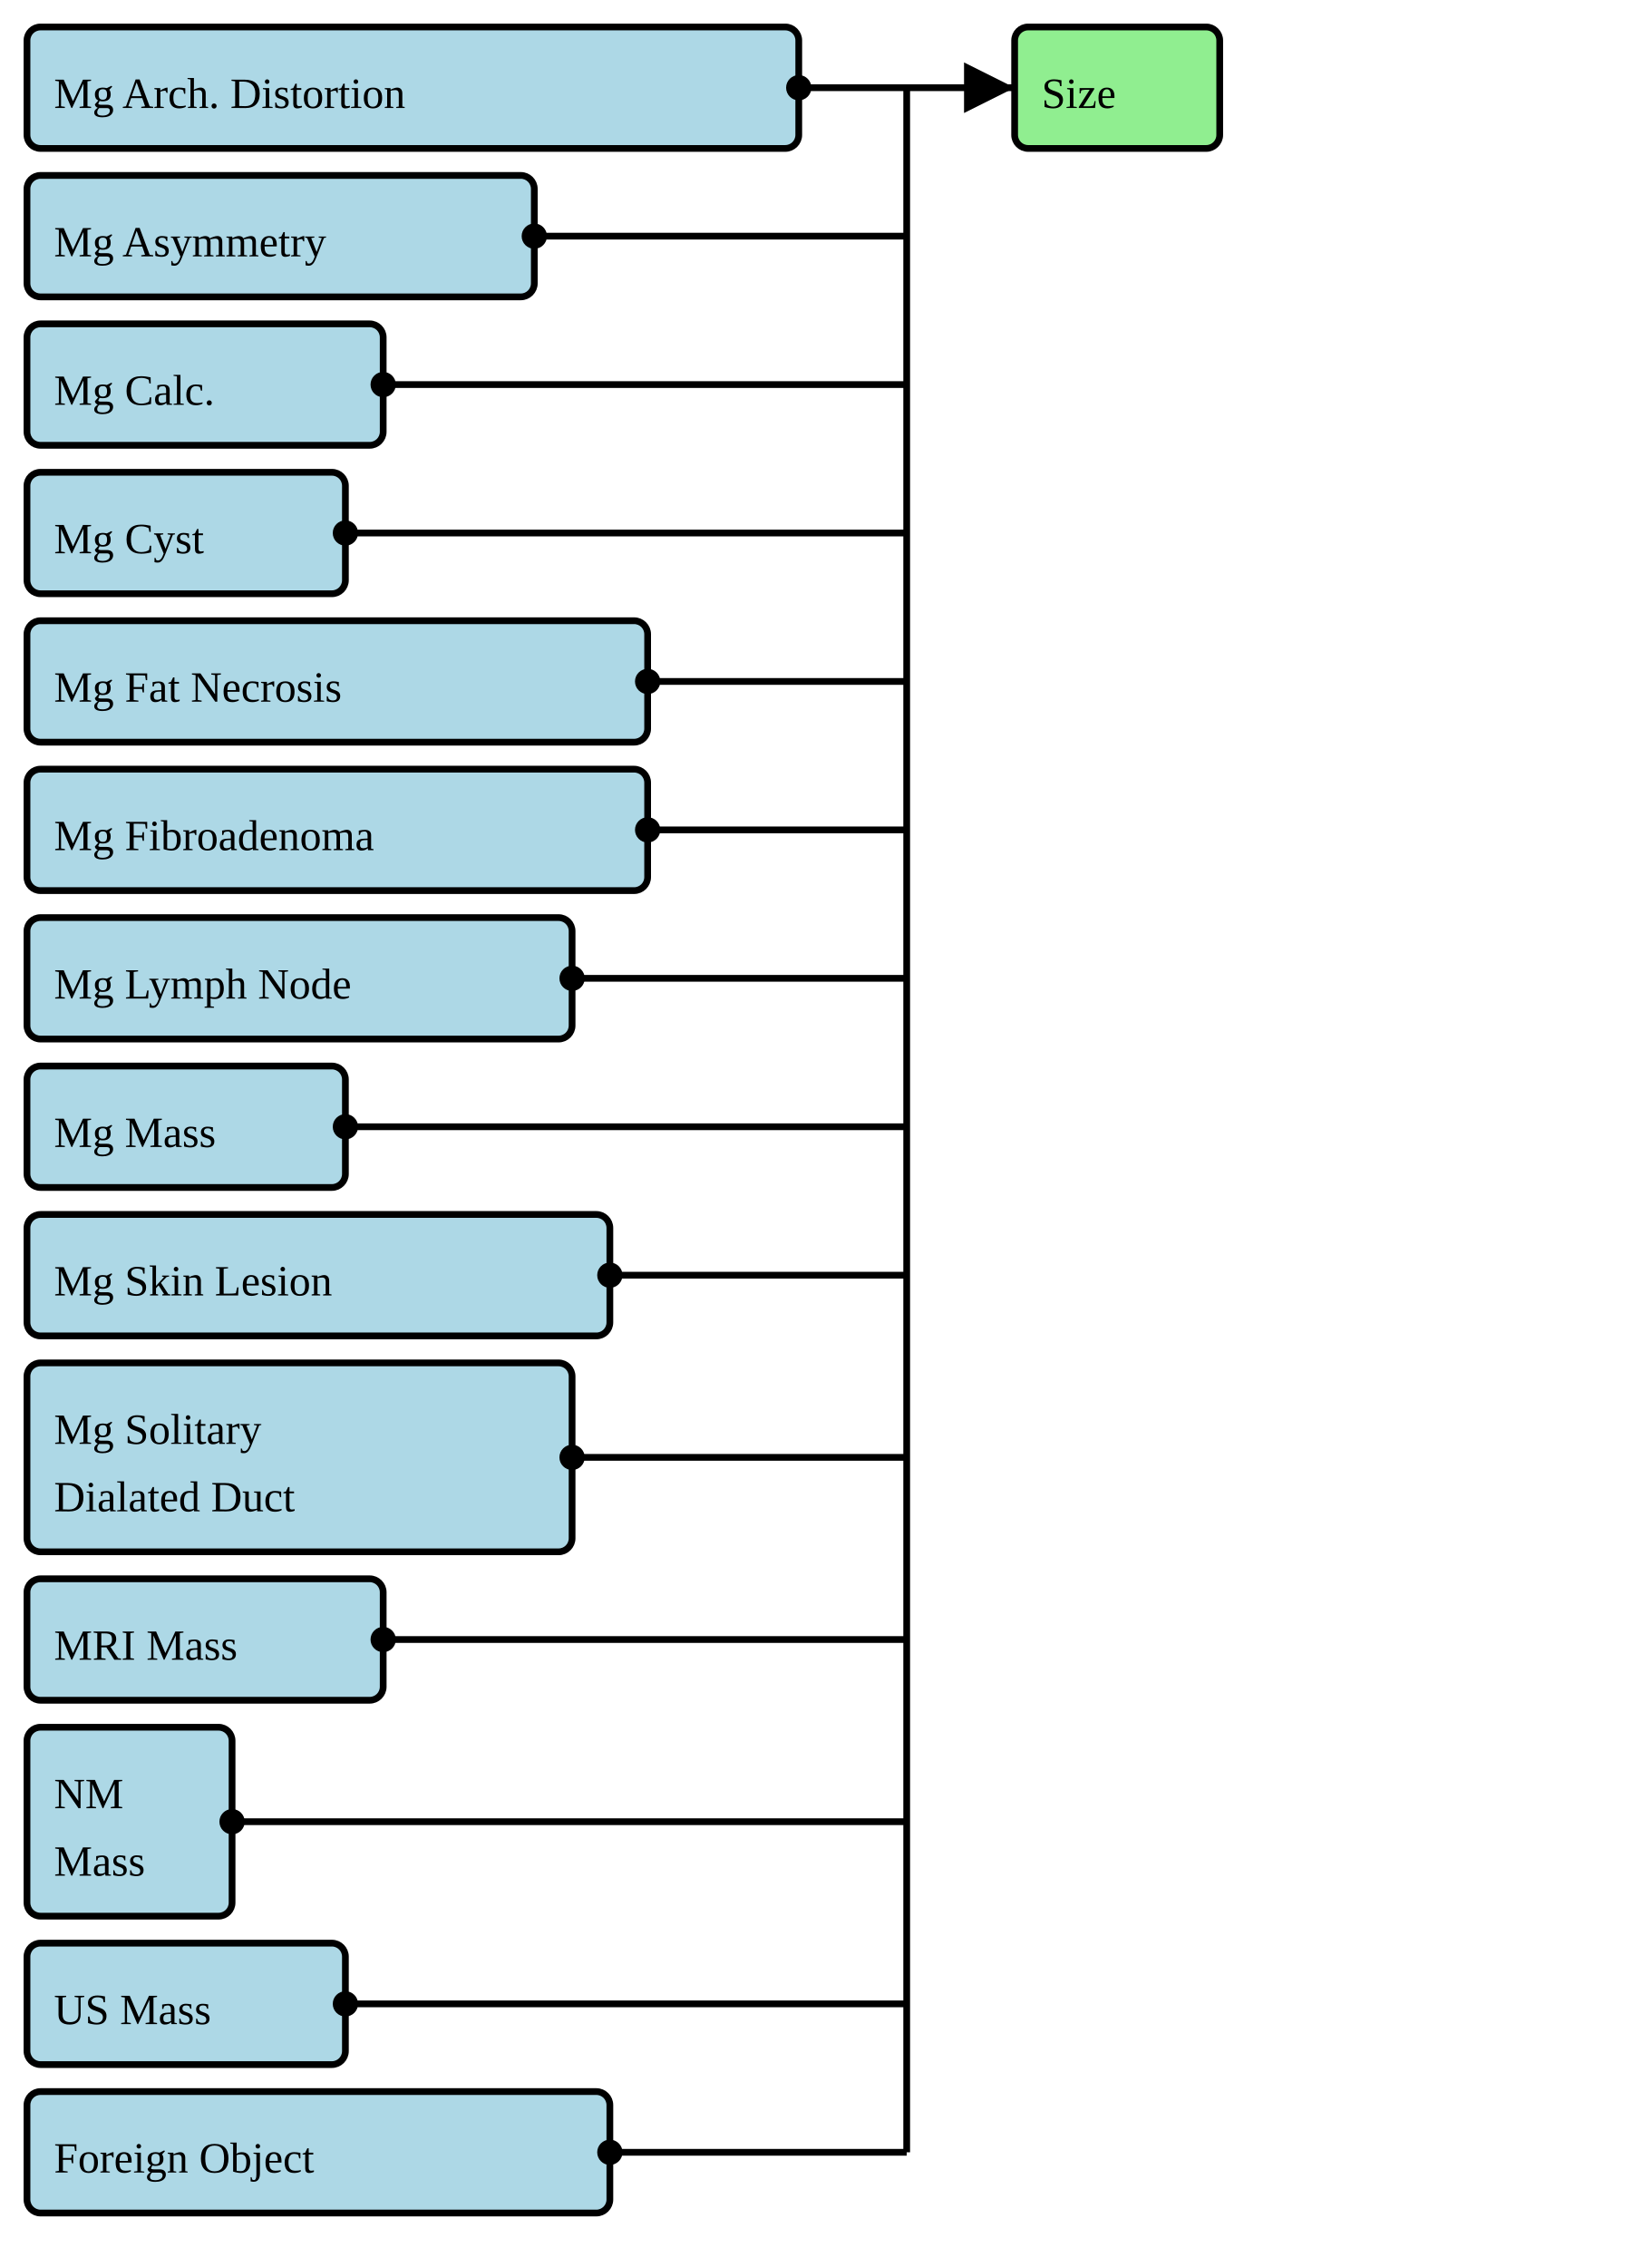
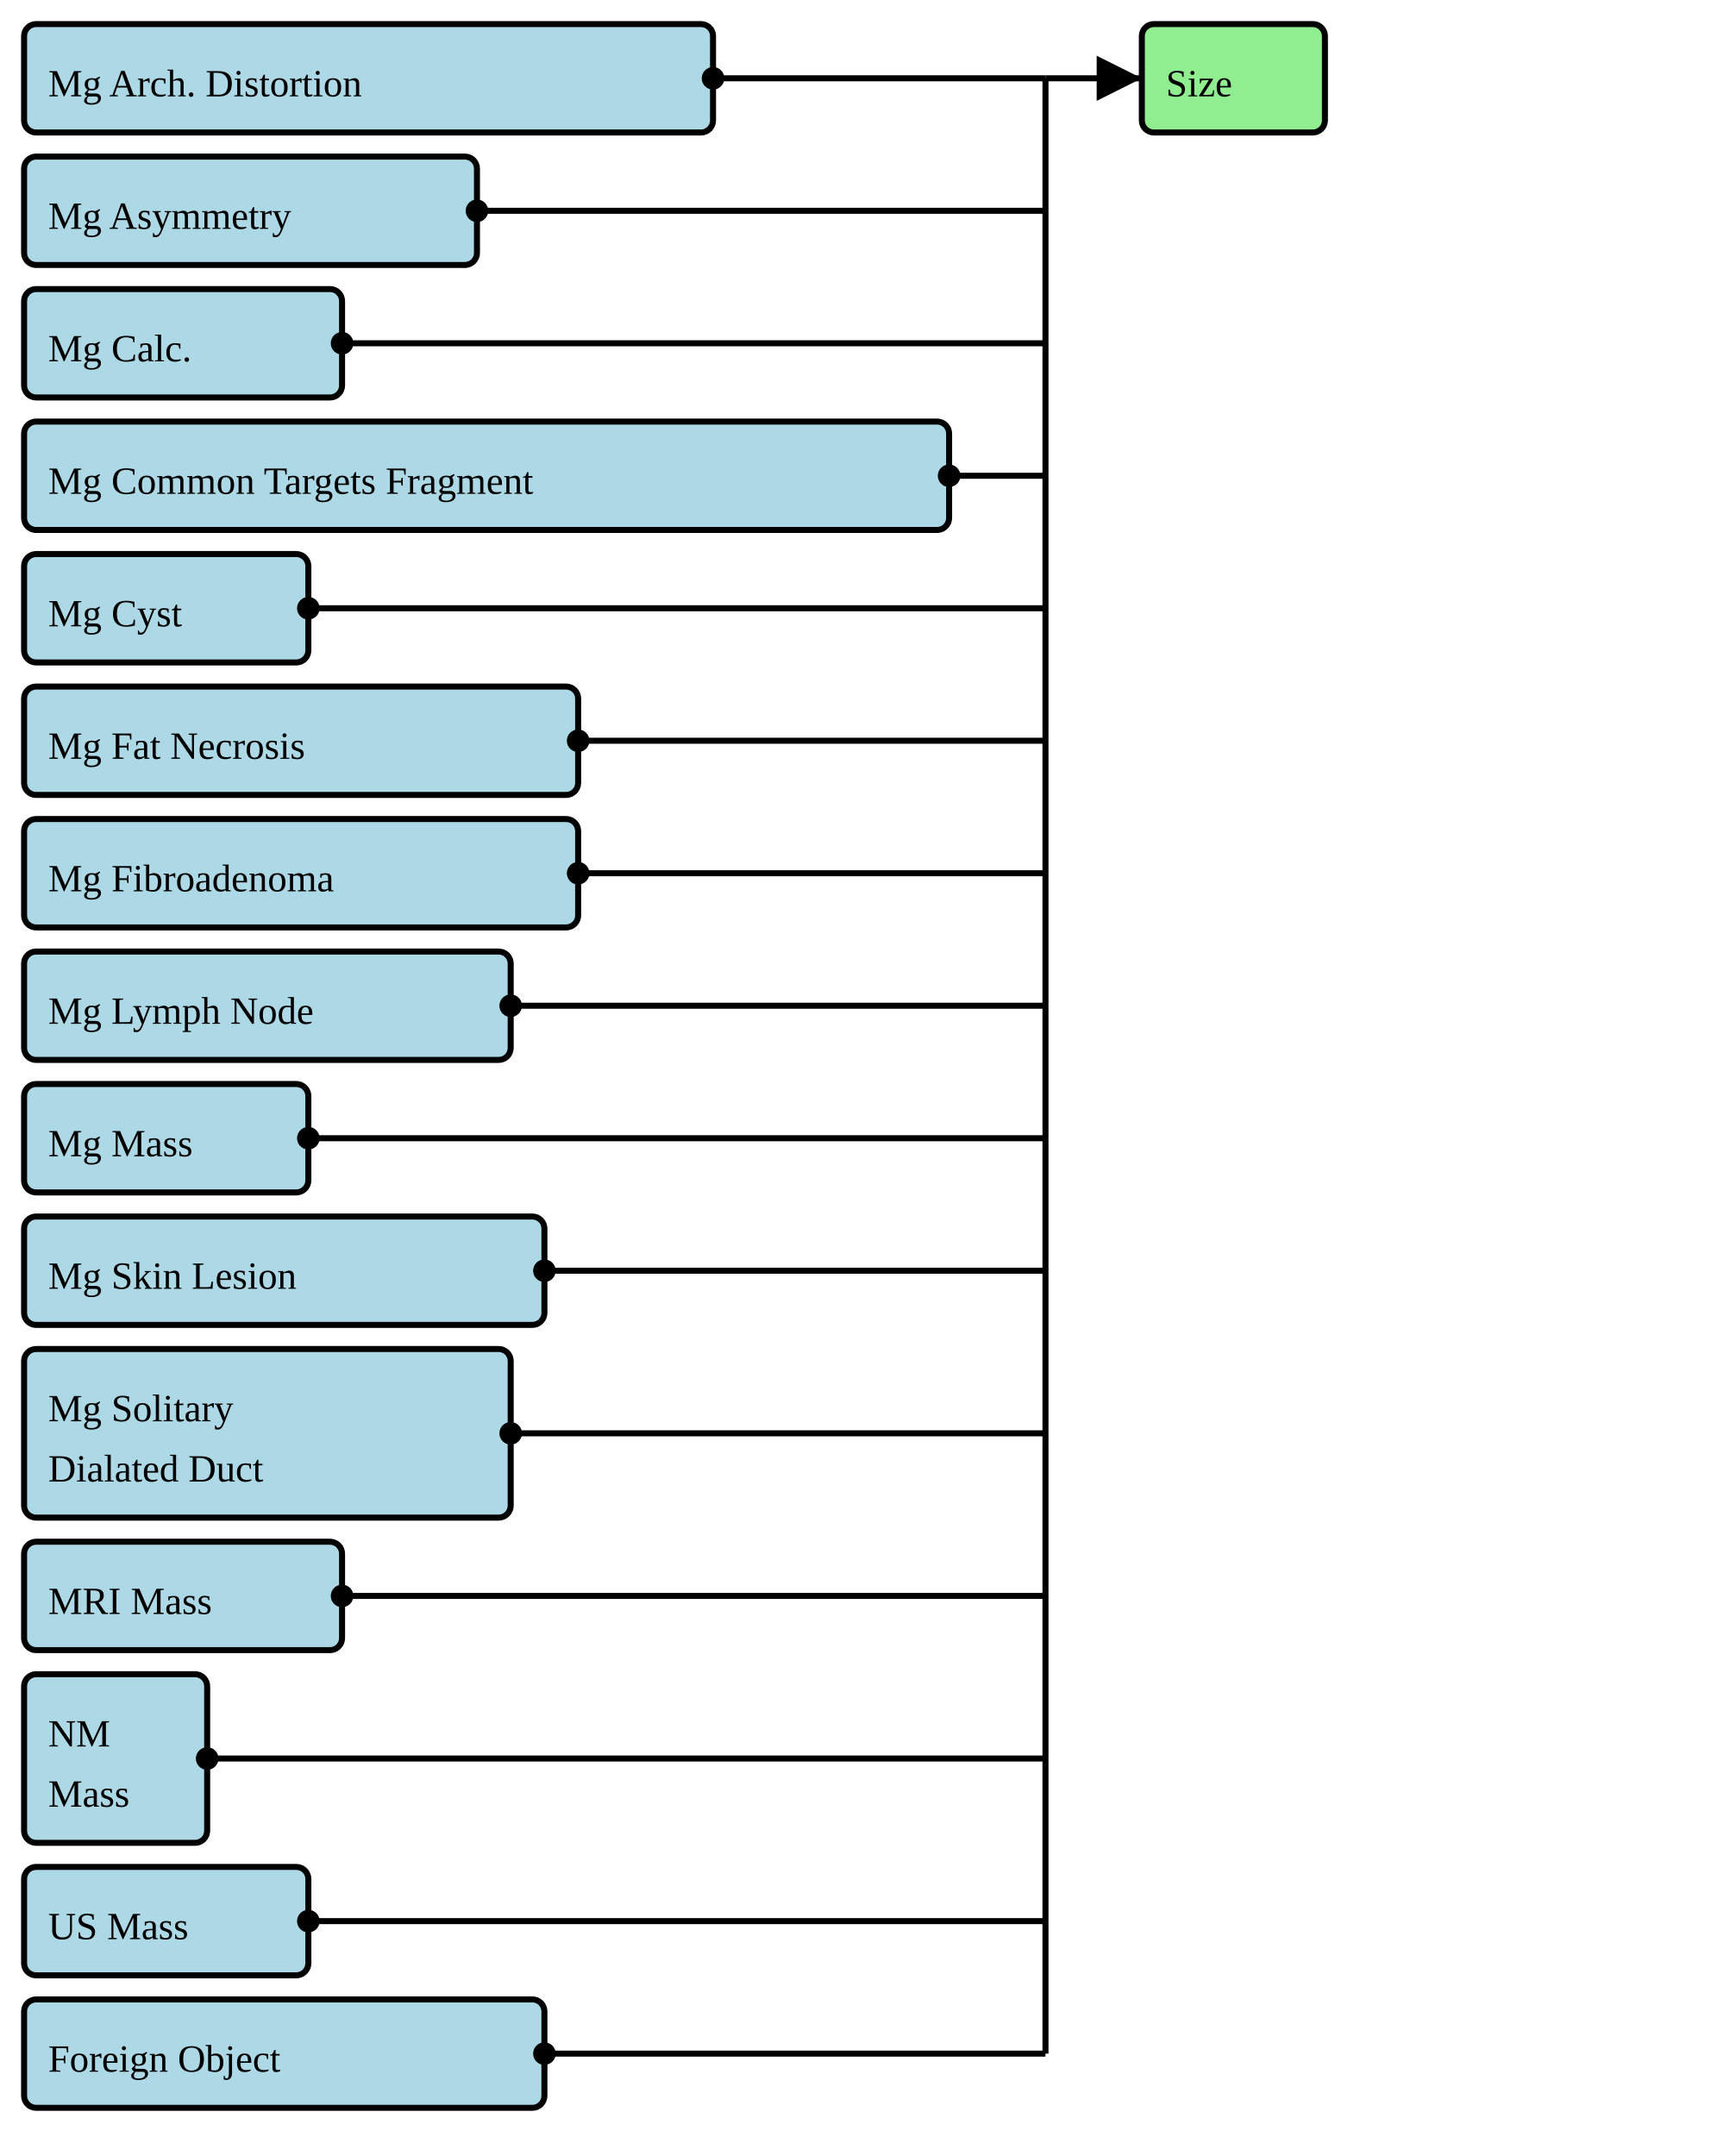
- <svg xmlns="http://www.w3.org/2000/svg" version="1.1" width="459" height="630">
+ <svg xmlns="http://www.w3.org/2000/svg" version="1.1" width="532.5" height="671.25">
  <defs>
    <marker id="arrowStart" markerWidth="3.75" markerHeight="3.75" markerUnits="px" refX="1.875" refY="1.875">
      <circle fill="Black" stroke-width="0" cx="1.875" cy="1.875" r="1.875" />
    </marker>
    <marker id="arrowEnd" markerWidth="7.5" markerHeight="7.5" markerUnits="px" refX="7.5" refY="3.75">
      <polygon fill="Black" stroke-width="0" points="0 0 7.5 3.75 0 7.5" />
    </marker>
  </defs>
  <g>
    <g>
      <rect fill="LightBlue" stroke="Black" stroke-width="1.875" x="7.5" y="7.5" width="214.5" height="33.75" rx="3.75" ry="3.75" />
      <a href="./StructureDefinition-BreastRadMammoArchitecturalDistortion.html" target="_blank">
        <text x="15" y="30">Mg Arch. Distortion</text>
      </a>
    </g>
    <g>
      <rect fill="LightBlue" stroke="Black" stroke-width="1.875" x="7.5" y="48.75" width="141" height="33.75" rx="3.75" ry="3.75" />
      <a href="./StructureDefinition-BreastRadMammoAsymmetry.html" target="_blank">
        <text x="15" y="71.25">Mg Asymmetry</text>
      </a>
    </g>
    <g>
      <rect fill="LightBlue" stroke="Black" stroke-width="1.875" x="7.5" y="90" width="99" height="33.75" rx="3.75" ry="3.75" />
      <a href="./StructureDefinition-BreastRadMammoCalcification.html" target="_blank">
        <text x="15" y="112.5">Mg Calc.</text>
      </a>
    </g>
    <g>
-       <rect fill="LightBlue" stroke="Black" stroke-width="1.875" x="7.5" y="131.25" width="88.5" height="33.75" rx="3.75" ry="3.75" />
-       <a href="./StructureDefinition-BreastRadMammoCyst.html" target="_blank">
-         <text x="15" y="153.75">Mg Cyst</text>
+       <rect fill="LightBlue" stroke="Black" stroke-width="1.875" x="7.5" y="131.25" width="288" height="33.75" rx="3.75" ry="3.75" />
+       <a href="./StructureDefinition-BreastRadMammoCommonTargets.html" target="_blank">
+         <text x="15" y="153.75">Mg Common Targets Fragment</text>
      </a>
    </g>
    <g>
-       <rect fill="LightBlue" stroke="Black" stroke-width="1.875" x="7.5" y="172.5" width="172.5" height="33.75" rx="3.75" ry="3.75" />
-       <a href="./StructureDefinition-BreastRadMammoFatNecrosis.html" target="_blank">
-         <text x="15" y="195">Mg Fat Necrosis</text>
+       <rect fill="LightBlue" stroke="Black" stroke-width="1.875" x="7.5" y="172.5" width="88.5" height="33.75" rx="3.75" ry="3.75" />
+       <a href="./StructureDefinition-BreastRadMammoCyst.html" target="_blank">
+         <text x="15" y="195">Mg Cyst</text>
      </a>
    </g>
    <g>
      <rect fill="LightBlue" stroke="Black" stroke-width="1.875" x="7.5" y="213.75" width="172.5" height="33.75" rx="3.75" ry="3.75" />
-       <a href="./StructureDefinition-BreastRadMammoFibroadenoma.html" target="_blank">
-         <text x="15" y="236.25">Mg Fibroadenoma</text>
+       <a href="./StructureDefinition-BreastRadMammoFatNecrosis.html" target="_blank">
+         <text x="15" y="236.25">Mg Fat Necrosis</text>
      </a>
    </g>
    <g>
-       <rect fill="LightBlue" stroke="Black" stroke-width="1.875" x="7.5" y="255" width="151.5" height="33.75" rx="3.75" ry="3.75" />
-       <a href="./StructureDefinition-BreastRadMammoLymphNode.html" target="_blank">
-         <text x="15" y="277.5">Mg Lymph Node</text>
+       <rect fill="LightBlue" stroke="Black" stroke-width="1.875" x="7.5" y="255" width="172.5" height="33.75" rx="3.75" ry="3.75" />
+       <a href="./StructureDefinition-BreastRadMammoFibroadenoma.html" target="_blank">
+         <text x="15" y="277.5">Mg Fibroadenoma</text>
      </a>
    </g>
    <g>
-       <rect fill="LightBlue" stroke="Black" stroke-width="1.875" x="7.5" y="296.25" width="88.5" height="33.75" rx="3.75" ry="3.75" />
-       <a href="./StructureDefinition-BreastRadMammoMass.html" target="_blank">
-         <text x="15" y="318.75">Mg Mass</text>
+       <rect fill="LightBlue" stroke="Black" stroke-width="1.875" x="7.5" y="296.25" width="151.5" height="33.75" rx="3.75" ry="3.75" />
+       <a href="./StructureDefinition-BreastRadMammoLymphNode.html" target="_blank">
+         <text x="15" y="318.75">Mg Lymph Node</text>
      </a>
    </g>
    <g>
-       <rect fill="LightBlue" stroke="Black" stroke-width="1.875" x="7.5" y="337.5" width="162" height="33.75" rx="3.75" ry="3.75" />
-       <a href="./StructureDefinition-BreastRadMammoSkinLesion.html" target="_blank">
-         <text x="15" y="360">Mg Skin Lesion</text>
+       <rect fill="LightBlue" stroke="Black" stroke-width="1.875" x="7.5" y="337.5" width="88.5" height="33.75" rx="3.75" ry="3.75" />
+       <a href="./StructureDefinition-BreastRadMammoMass.html" target="_blank">
+         <text x="15" y="360">Mg Mass</text>
      </a>
    </g>
    <g>
-       <rect fill="LightBlue" stroke="Black" stroke-width="1.875" x="7.5" y="378.75" width="151.5" height="52.5" rx="3.75" ry="3.75" />
-       <a href="./StructureDefinition-BreastRadMammoSolitaryDilatedDuct.html" target="_blank">
-         <text x="15" y="401.25">Mg Solitary</text>
-       </a>
-       <a href="./StructureDefinition-BreastRadMammoSolitaryDilatedDuct.html" target="_blank">
-         <text x="15" y="420">Dialated Duct</text>
+       <rect fill="LightBlue" stroke="Black" stroke-width="1.875" x="7.5" y="378.75" width="162" height="33.75" rx="3.75" ry="3.75" />
+       <a href="./StructureDefinition-BreastRadMammoSkinLesion.html" target="_blank">
+         <text x="15" y="401.25">Mg Skin Lesion</text>
      </a>
    </g>
    <g>
-       <rect fill="LightBlue" stroke="Black" stroke-width="1.875" x="7.5" y="438.75" width="99" height="33.75" rx="3.75" ry="3.75" />
-       <a href="./StructureDefinition-BreastRadMRIMass.html" target="_blank">
-         <text x="15" y="461.25">MRI Mass</text>
+       <rect fill="LightBlue" stroke="Black" stroke-width="1.875" x="7.5" y="420" width="151.5" height="52.5" rx="3.75" ry="3.75" />
+       <a href="./StructureDefinition-BreastRadMammoSolitaryDilatedDuct.html" target="_blank">
+         <text x="15" y="442.5">Mg Solitary</text>
+       </a>
+       <a href="./StructureDefinition-BreastRadMammoSolitaryDilatedDuct.html" target="_blank">
+         <text x="15" y="461.25">Dialated Duct</text>
      </a>
    </g>
    <g>
-       <rect fill="LightBlue" stroke="Black" stroke-width="1.875" x="7.5" y="480" width="57" height="52.5" rx="3.75" ry="3.75" />
-       <a href="./StructureDefinition-BreastRadNMMass.html" target="_blank">
-         <text x="15" y="502.5">NM</text>
-       </a>
-       <a href="./StructureDefinition-BreastRadNMMass.html" target="_blank">
-         <text x="15" y="521.25">Mass</text>
+       <rect fill="LightBlue" stroke="Black" stroke-width="1.875" x="7.5" y="480" width="99" height="33.75" rx="3.75" ry="3.75" />
+       <a href="./StructureDefinition-BreastRadMRIMass.html" target="_blank">
+         <text x="15" y="502.5">MRI Mass</text>
      </a>
    </g>
    <g>
-       <rect fill="LightBlue" stroke="Black" stroke-width="1.875" x="7.5" y="540" width="88.5" height="33.75" rx="3.75" ry="3.75" />
-       <a href="./StructureDefinition-BreastRadUSMass.html" target="_blank">
-         <text x="15" y="562.5">US Mass</text>
+       <rect fill="LightBlue" stroke="Black" stroke-width="1.875" x="7.5" y="521.25" width="57" height="52.5" rx="3.75" ry="3.75" />
+       <a href="./StructureDefinition-BreastRadNMMass.html" target="_blank">
+         <text x="15" y="543.75">NM</text>
+       </a>
+       <a href="./StructureDefinition-BreastRadNMMass.html" target="_blank">
+         <text x="15" y="562.5">Mass</text>
      </a>
    </g>
    <g>
-       <rect fill="LightBlue" stroke="Black" stroke-width="1.875" x="7.5" y="581.25" width="162" height="33.75" rx="3.75" ry="3.75" />
-       <a href="./StructureDefinition-CommonForeignObject.html" target="_blank">
-         <text x="15" y="603.75">Foreign Object</text>
+       <rect fill="LightBlue" stroke="Black" stroke-width="1.875" x="7.5" y="581.25" width="88.5" height="33.75" rx="3.75" ry="3.75" />
+       <a href="./StructureDefinition-BreastRadUSMass.html" target="_blank">
+         <text x="15" y="603.75">US Mass</text>
      </a>
    </g>
-     <line stroke="Black" stroke-width="1.875" marker-end="url(#arrowEnd)" x1="252" y1="24.375" x2="282" y2="24.375" />
-     <line stroke="Black" stroke-width="1.875" marker-start="url(#arrowStart)" x1="222" y1="24.375" x2="252" y2="24.375" />
-     <line stroke="Black" stroke-width="1.875" marker-start="url(#arrowStart)" x1="148.5" y1="65.625" x2="252" y2="65.625" />
-     <line stroke="Black" stroke-width="1.875" marker-start="url(#arrowStart)" x1="106.5" y1="106.875" x2="252" y2="106.875" />
-     <line stroke="Black" stroke-width="1.875" marker-start="url(#arrowStart)" x1="96" y1="148.125" x2="252" y2="148.125" />
-     <line stroke="Black" stroke-width="1.875" marker-start="url(#arrowStart)" x1="180" y1="189.375" x2="252" y2="189.375" />
-     <line stroke="Black" stroke-width="1.875" marker-start="url(#arrowStart)" x1="180" y1="230.625" x2="252" y2="230.625" />
-     <line stroke="Black" stroke-width="1.875" marker-start="url(#arrowStart)" x1="159" y1="271.875" x2="252" y2="271.875" />
-     <line stroke="Black" stroke-width="1.875" marker-start="url(#arrowStart)" x1="96" y1="313.125" x2="252" y2="313.125" />
-     <line stroke="Black" stroke-width="1.875" marker-start="url(#arrowStart)" x1="169.5" y1="354.375" x2="252" y2="354.375" />
-     <line stroke="Black" stroke-width="1.875" marker-start="url(#arrowStart)" x1="159" y1="405" x2="252" y2="405" />
-     <line stroke="Black" stroke-width="1.875" marker-start="url(#arrowStart)" x1="106.5" y1="455.625" x2="252" y2="455.625" />
-     <line stroke="Black" stroke-width="1.875" marker-start="url(#arrowStart)" x1="64.5" y1="506.25" x2="252" y2="506.25" />
-     <line stroke="Black" stroke-width="1.875" marker-start="url(#arrowStart)" x1="96" y1="556.875" x2="252" y2="556.875" />
-     <line stroke="Black" stroke-width="1.875" marker-start="url(#arrowStart)" x1="169.5" y1="598.125" x2="252" y2="598.125" />
-     <line stroke="Black" stroke-width="1.875" x1="252" y1="24.375" x2="252" y2="598.125" />
+     <g>
+       <rect fill="LightBlue" stroke="Black" stroke-width="1.875" x="7.5" y="622.5" width="162" height="33.75" rx="3.75" ry="3.75" />
+       <a href="./StructureDefinition-CommonForeignObject.html" target="_blank">
+         <text x="15" y="645">Foreign Object</text>
+       </a>
+     </g>
+     <line stroke="Black" stroke-width="1.875" marker-end="url(#arrowEnd)" x1="325.5" y1="24.375" x2="355.5" y2="24.375" />
+     <line stroke="Black" stroke-width="1.875" marker-start="url(#arrowStart)" x1="222" y1="24.375" x2="325.5" y2="24.375" />
+     <line stroke="Black" stroke-width="1.875" marker-start="url(#arrowStart)" x1="148.5" y1="65.625" x2="325.5" y2="65.625" />
+     <line stroke="Black" stroke-width="1.875" marker-start="url(#arrowStart)" x1="106.5" y1="106.875" x2="325.5" y2="106.875" />
+     <line stroke="Black" stroke-width="1.875" marker-start="url(#arrowStart)" x1="295.5" y1="148.125" x2="325.5" y2="148.125" />
+     <line stroke="Black" stroke-width="1.875" marker-start="url(#arrowStart)" x1="96" y1="189.375" x2="325.5" y2="189.375" />
+     <line stroke="Black" stroke-width="1.875" marker-start="url(#arrowStart)" x1="180" y1="230.625" x2="325.5" y2="230.625" />
+     <line stroke="Black" stroke-width="1.875" marker-start="url(#arrowStart)" x1="180" y1="271.875" x2="325.5" y2="271.875" />
+     <line stroke="Black" stroke-width="1.875" marker-start="url(#arrowStart)" x1="159" y1="313.125" x2="325.5" y2="313.125" />
+     <line stroke="Black" stroke-width="1.875" marker-start="url(#arrowStart)" x1="96" y1="354.375" x2="325.5" y2="354.375" />
+     <line stroke="Black" stroke-width="1.875" marker-start="url(#arrowStart)" x1="169.5" y1="395.625" x2="325.5" y2="395.625" />
+     <line stroke="Black" stroke-width="1.875" marker-start="url(#arrowStart)" x1="159" y1="446.25" x2="325.5" y2="446.25" />
+     <line stroke="Black" stroke-width="1.875" marker-start="url(#arrowStart)" x1="106.5" y1="496.875" x2="325.5" y2="496.875" />
+     <line stroke="Black" stroke-width="1.875" marker-start="url(#arrowStart)" x1="64.5" y1="547.5" x2="325.5" y2="547.5" />
+     <line stroke="Black" stroke-width="1.875" marker-start="url(#arrowStart)" x1="96" y1="598.125" x2="325.5" y2="598.125" />
+     <line stroke="Black" stroke-width="1.875" marker-start="url(#arrowStart)" x1="169.5" y1="639.375" x2="325.5" y2="639.375" />
+     <line stroke="Black" stroke-width="1.875" x1="325.5" y1="24.375" x2="325.5" y2="639.375" />
  </g>
  <g>
    <g>
-       <rect fill="LightGreen" stroke="Black" stroke-width="1.875" x="282" y="7.5" width="57" height="33.75" rx="3.75" ry="3.75" />
-       <text x="289.5" y="30">Size</text>
+       <rect fill="LightGreen" stroke="Black" stroke-width="1.875" x="355.5" y="7.5" width="57" height="33.75" rx="3.75" ry="3.75" />
+       <text x="363" y="30">Size</text>
    </g>
  </g>
  <g />
</svg>
